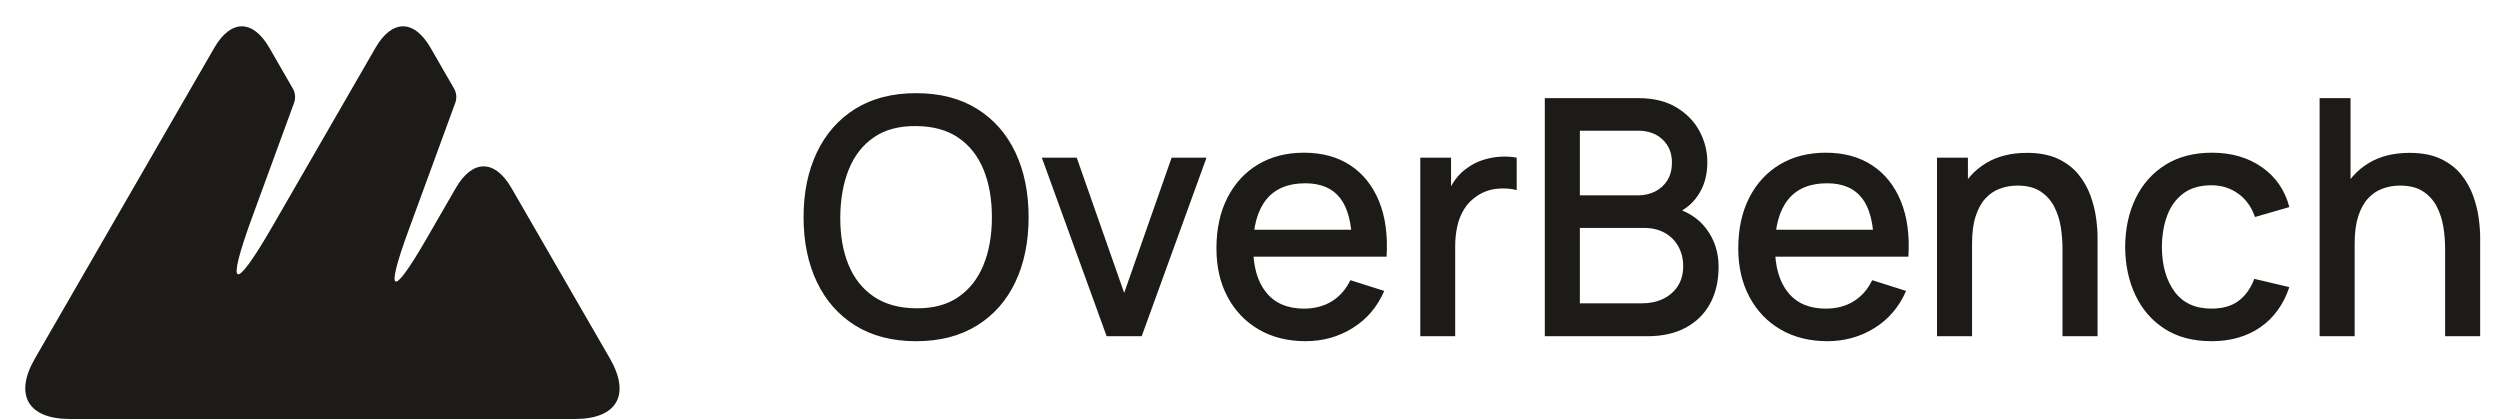
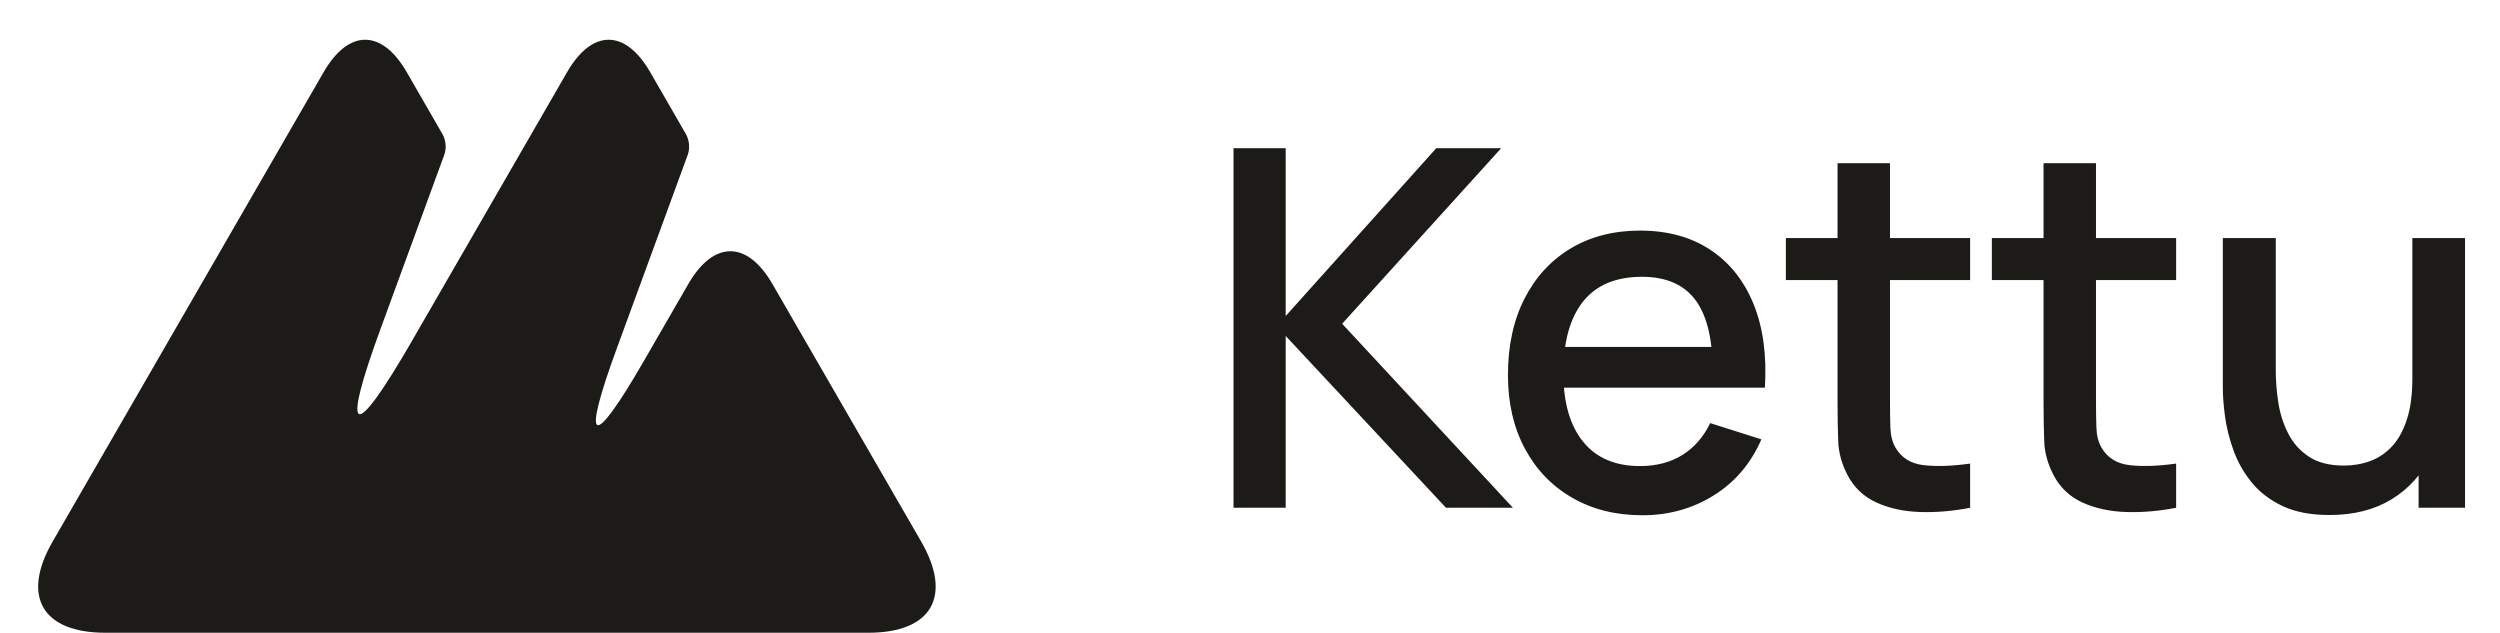
- <svg xmlns="http://www.w3.org/2000/svg" width="756" height="126.75" viewBox="0 0 756 126.75">
+ <svg xmlns="http://www.w3.org/2000/svg" width="500.6" height="126.75" viewBox="0 0 500.6 126.75">
  <svg x="0" y="0" width="195" height="126.75" viewBox="10 24 80 52">
    <path fill="#1c1b18" d="M14.33 68.48L36.59 29.92C38.64 26.38 41.36 26.38 43.41 29.92L46.35 35.02C46.63 35.51 46.69 36.18 46.5 36.71L41.3 50.91C37.98 59.95 38.98 60.42 43.8 52.08L56.59 29.92C58.64 26.38 61.36 26.38 63.41 29.92L66.35 35.02C66.63 35.51 66.69 36.18 66.5 36.71L60.67 52.62C57.73 60.64 58.62 61.05 62.89 53.66L66.54 47.34C68.61 43.74 71.39 43.74 73.46 47.34L85.67 68.48C88.27 72.98 86.54 75.98 81.34 75.98L18.66 75.98C13.46 75.98 11.73 72.98 14.33 68.48Z" />
  </svg>
-   <path fill="#1c1b18" transform="translate(240 101.675) scale(1)" d="M37.05 1.5Q26.25 1.5 18.65 -3.23Q11.05 -7.95 7.03 -16.4Q3 -24.85 3 -36Q3 -47.15 7.03 -55.6Q11.05 -64.05 18.65 -68.78Q26.25 -73.5 37.05 -73.5Q47.8 -73.5 55.43 -68.78Q63.05 -64.05 67.05 -55.6Q71.05 -47.15 71.05 -36Q71.05 -24.85 67.05 -16.4Q63.05 -7.95 55.43 -3.23Q47.8 1.5 37.05 1.5ZM37.05 -8.45Q44.7 -8.35 49.78 -11.83Q54.85 -15.3 57.4 -21.53Q59.95 -27.75 59.95 -36Q59.95 -44.25 57.4 -50.43Q54.85 -56.6 49.78 -60.05Q44.7 -63.5 37.05 -63.55Q29.4 -63.65 24.33 -60.2Q19.25 -56.75 16.7 -50.5Q14.15 -44.25 14.1 -36Q14.05 -27.75 16.6 -21.58Q19.15 -15.4 24.28 -11.95Q29.4 -8.5 37.05 -8.45ZM94.65 0 75.05 -54H85.6L99.95 -13.1L114.3 -54H124.85L105.25 0ZM154.8 1.5Q146.75 1.5 140.68 -2.02Q134.6 -5.55 131.22 -11.88Q127.85 -18.2 127.85 -26.55Q127.85 -35.4 131.18 -41.9Q134.5 -48.4 140.45 -51.95Q146.4 -55.5 154.3 -55.5Q162.55 -55.5 168.35 -51.68Q174.15 -47.85 177.03 -40.8Q179.9 -33.75 179.3 -24.05H168.85V-27.85Q168.75 -37.25 165.28 -41.75Q161.8 -46.25 154.7 -46.25Q146.85 -46.25 142.9 -41.3Q138.95 -36.35 138.95 -27Q138.95 -18.1 142.9 -13.23Q146.85 -8.35 154.3 -8.35Q159.2 -8.35 162.78 -10.58Q166.35 -12.8 168.35 -16.95L178.6 -13.7Q175.45 -6.45 169.05 -2.48Q162.65 1.5 154.8 1.5ZM135.55 -24.05V-32.2H174.1V-24.05ZM189.5 0V-54H198.8V-40.9L197.5 -42.6Q198.5 -45.2 200.1 -47.38Q201.7 -49.55 203.8 -50.95Q205.85 -52.45 208.38 -53.28Q210.9 -54.1 213.55 -54.28Q216.2 -54.45 218.65 -54V-44.2Q216 -44.9 212.78 -44.6Q209.55 -44.3 206.85 -42.55Q204.3 -40.9 202.83 -38.55Q201.35 -36.2 200.7 -33.33Q200.05 -30.45 200.05 -27.25V0ZM227.15 0V-72H255.45Q262.3 -72 266.95 -69.2Q271.6 -66.4 273.95 -61.98Q276.3 -57.55 276.3 -52.65Q276.3 -46.7 273.38 -42.45Q270.45 -38.2 265.5 -36.65L265.4 -39.1Q272.3 -37.4 276 -32.48Q279.7 -27.55 279.7 -21Q279.7 -14.65 277.18 -9.95Q274.65 -5.25 269.82 -2.62Q265 0 258.15 0ZM237.75 -9.95H256.55Q260.1 -9.95 262.93 -11.3Q265.75 -12.65 267.38 -15.18Q269 -17.7 269 -21.2Q269 -24.45 267.57 -27.08Q266.15 -29.7 263.48 -31.23Q260.8 -32.75 257.2 -32.75H237.75ZM237.75 -42.6H255.3Q258.2 -42.6 260.53 -43.78Q262.85 -44.95 264.23 -47.18Q265.6 -49.4 265.6 -52.55Q265.6 -56.75 262.8 -59.45Q260 -62.15 255.3 -62.15H237.75ZM312.6 1.5Q304.55 1.5 298.48 -2.02Q292.4 -5.55 289.03 -11.88Q285.65 -18.2 285.65 -26.55Q285.65 -35.4 288.98 -41.9Q292.3 -48.4 298.25 -51.95Q304.2 -55.5 312.1 -55.5Q320.35 -55.5 326.15 -51.68Q331.95 -47.85 334.83 -40.8Q337.7 -33.75 337.1 -24.05H326.65V-27.85Q326.55 -37.25 323.08 -41.75Q319.6 -46.25 312.5 -46.25Q304.65 -46.25 300.7 -41.3Q296.75 -36.35 296.75 -27Q296.75 -18.1 300.7 -13.23Q304.65 -8.35 312.1 -8.35Q317 -8.35 320.58 -10.58Q324.15 -12.8 326.15 -16.95L336.4 -13.7Q333.25 -6.45 326.85 -2.48Q320.45 1.5 312.6 1.5ZM293.35 -24.05V-32.2H331.9V-24.05ZM383.7 0V-26.55Q383.7 -29.7 383.18 -33.02Q382.65 -36.35 381.18 -39.2Q379.7 -42.05 377.03 -43.8Q374.35 -45.55 370.05 -45.55Q367.25 -45.55 364.75 -44.62Q362.25 -43.7 360.38 -41.65Q358.5 -39.6 357.43 -36.25Q356.35 -32.9 356.35 -28.1L349.85 -30.55Q349.85 -37.9 352.6 -43.53Q355.35 -49.15 360.5 -52.3Q365.65 -55.45 372.95 -55.45Q378.55 -55.45 382.35 -53.65Q386.15 -51.85 388.53 -48.93Q390.9 -46 392.15 -42.55Q393.4 -39.1 393.85 -35.8Q394.3 -32.5 394.3 -30V0ZM345.75 0V-54H355.1V-38.4H356.35V0ZM428.75 1.5Q420.45 1.5 414.65 -2.2Q408.85 -5.9 405.78 -12.35Q402.7 -18.8 402.65 -27Q402.7 -35.35 405.85 -41.78Q409 -48.2 414.85 -51.85Q420.7 -55.5 428.9 -55.5Q437.75 -55.5 444.03 -51.1Q450.3 -46.7 452.3 -39.05L441.9 -36.05Q440.35 -40.6 436.83 -43.12Q433.3 -45.65 428.75 -45.65Q423.6 -45.65 420.3 -43.23Q417 -40.8 415.4 -36.6Q413.8 -32.4 413.75 -27Q413.8 -18.65 417.58 -13.5Q421.35 -8.35 428.75 -8.35Q433.8 -8.35 436.93 -10.68Q440.05 -13 441.7 -17.35L452.3 -14.85Q449.65 -6.95 443.55 -2.73Q437.45 1.5 428.75 1.5ZM499.4 0V-26.55Q499.4 -29.7 498.88 -33.02Q498.35 -36.35 496.88 -39.2Q495.4 -42.05 492.73 -43.8Q490.05 -45.55 485.75 -45.55Q482.95 -45.55 480.45 -44.62Q477.95 -43.7 476.08 -41.65Q474.2 -39.6 473.12 -36.25Q472.05 -32.9 472.05 -28.1L465.55 -30.55Q465.55 -37.9 468.3 -43.53Q471.05 -49.15 476.2 -52.3Q481.35 -55.45 488.65 -55.45Q494.25 -55.45 498.05 -53.65Q501.85 -51.85 504.23 -48.93Q506.6 -46 507.85 -42.55Q509.1 -39.1 509.55 -35.8Q510 -32.5 510 -30V0ZM461.45 0V-72H470.8V-33.15H472.05V0Z" />
+   <path fill="#1c1b18" transform="translate(240 101.675) scale(1)" d="M7 0V-72H17.45V-38.4L47.6 -72H60.6L28.75 -36.85L62.95 0H49.55L17.45 -34.4V0ZM88.9 1.5Q80.85 1.5 74.78 -2.03Q68.7 -5.55 65.33 -11.87Q61.95 -18.2 61.95 -26.55Q61.95 -35.4 65.28 -41.9Q68.6 -48.4 74.55 -51.95Q80.5 -55.5 88.4 -55.5Q96.65 -55.5 102.45 -51.67Q108.25 -47.85 111.13 -40.8Q114 -33.75 113.4 -24.05H102.95V-27.85Q102.85 -37.25 99.38 -41.75Q95.9 -46.25 88.8 -46.25Q80.95 -46.25 77 -41.3Q73.05 -36.35 73.05 -27Q73.05 -18.1 77 -13.23Q80.95 -8.35 88.4 -8.35Q93.3 -8.35 96.88 -10.57Q100.45 -12.8 102.45 -16.95L112.7 -13.7Q109.55 -6.45 103.15 -2.47Q96.75 1.5 88.9 1.5ZM69.65 -24.05V-32.2H108.2V-24.05ZM154.5 0Q149.4 1 144.5 0.85Q139.6 0.7 135.75 -1.05Q131.9 -2.8 129.95 -6.55Q128.2 -9.9 128.08 -13.37Q127.95 -16.85 127.95 -21.25V-69H138.45V-21.75Q138.45 -18.5 138.53 -16.1Q138.6 -13.7 139.55 -12.05Q141.35 -8.95 145.28 -8.52Q149.2 -8.1 154.5 -8.85ZM117.6 -45.6V-54H154.5V-45.6ZM195.75 0Q190.65 1 185.75 0.85Q180.85 0.7 177 -1.05Q173.15 -2.8 171.2 -6.55Q169.45 -9.9 169.33 -13.37Q169.2 -16.85 169.2 -21.25V-69H179.7V-21.75Q179.7 -18.5 179.78 -16.1Q179.85 -13.7 180.8 -12.05Q182.6 -8.95 186.53 -8.52Q190.45 -8.1 195.75 -8.85ZM158.85 -45.6V-54H195.75V-45.6ZM226.45 1.45Q220.85 1.45 217.05 -0.35Q213.25 -2.15 210.88 -5.07Q208.5 -8 207.25 -11.45Q206 -14.9 205.55 -18.2Q205.1 -21.5 205.1 -24V-54H215.7V-27.45Q215.7 -24.3 216.23 -20.97Q216.75 -17.65 218.23 -14.8Q219.7 -11.95 222.38 -10.2Q225.05 -8.45 229.35 -8.45Q232.15 -8.45 234.65 -9.37Q237.15 -10.3 239.03 -12.35Q240.9 -14.4 241.98 -17.75Q243.05 -21.1 243.05 -25.9L249.55 -23.45Q249.55 -16.1 246.8 -10.48Q244.05 -4.85 238.9 -1.7Q233.75 1.45 226.45 1.45ZM244.3 0V-15.6H243.05V-54H253.6V0Z" />
</svg>
